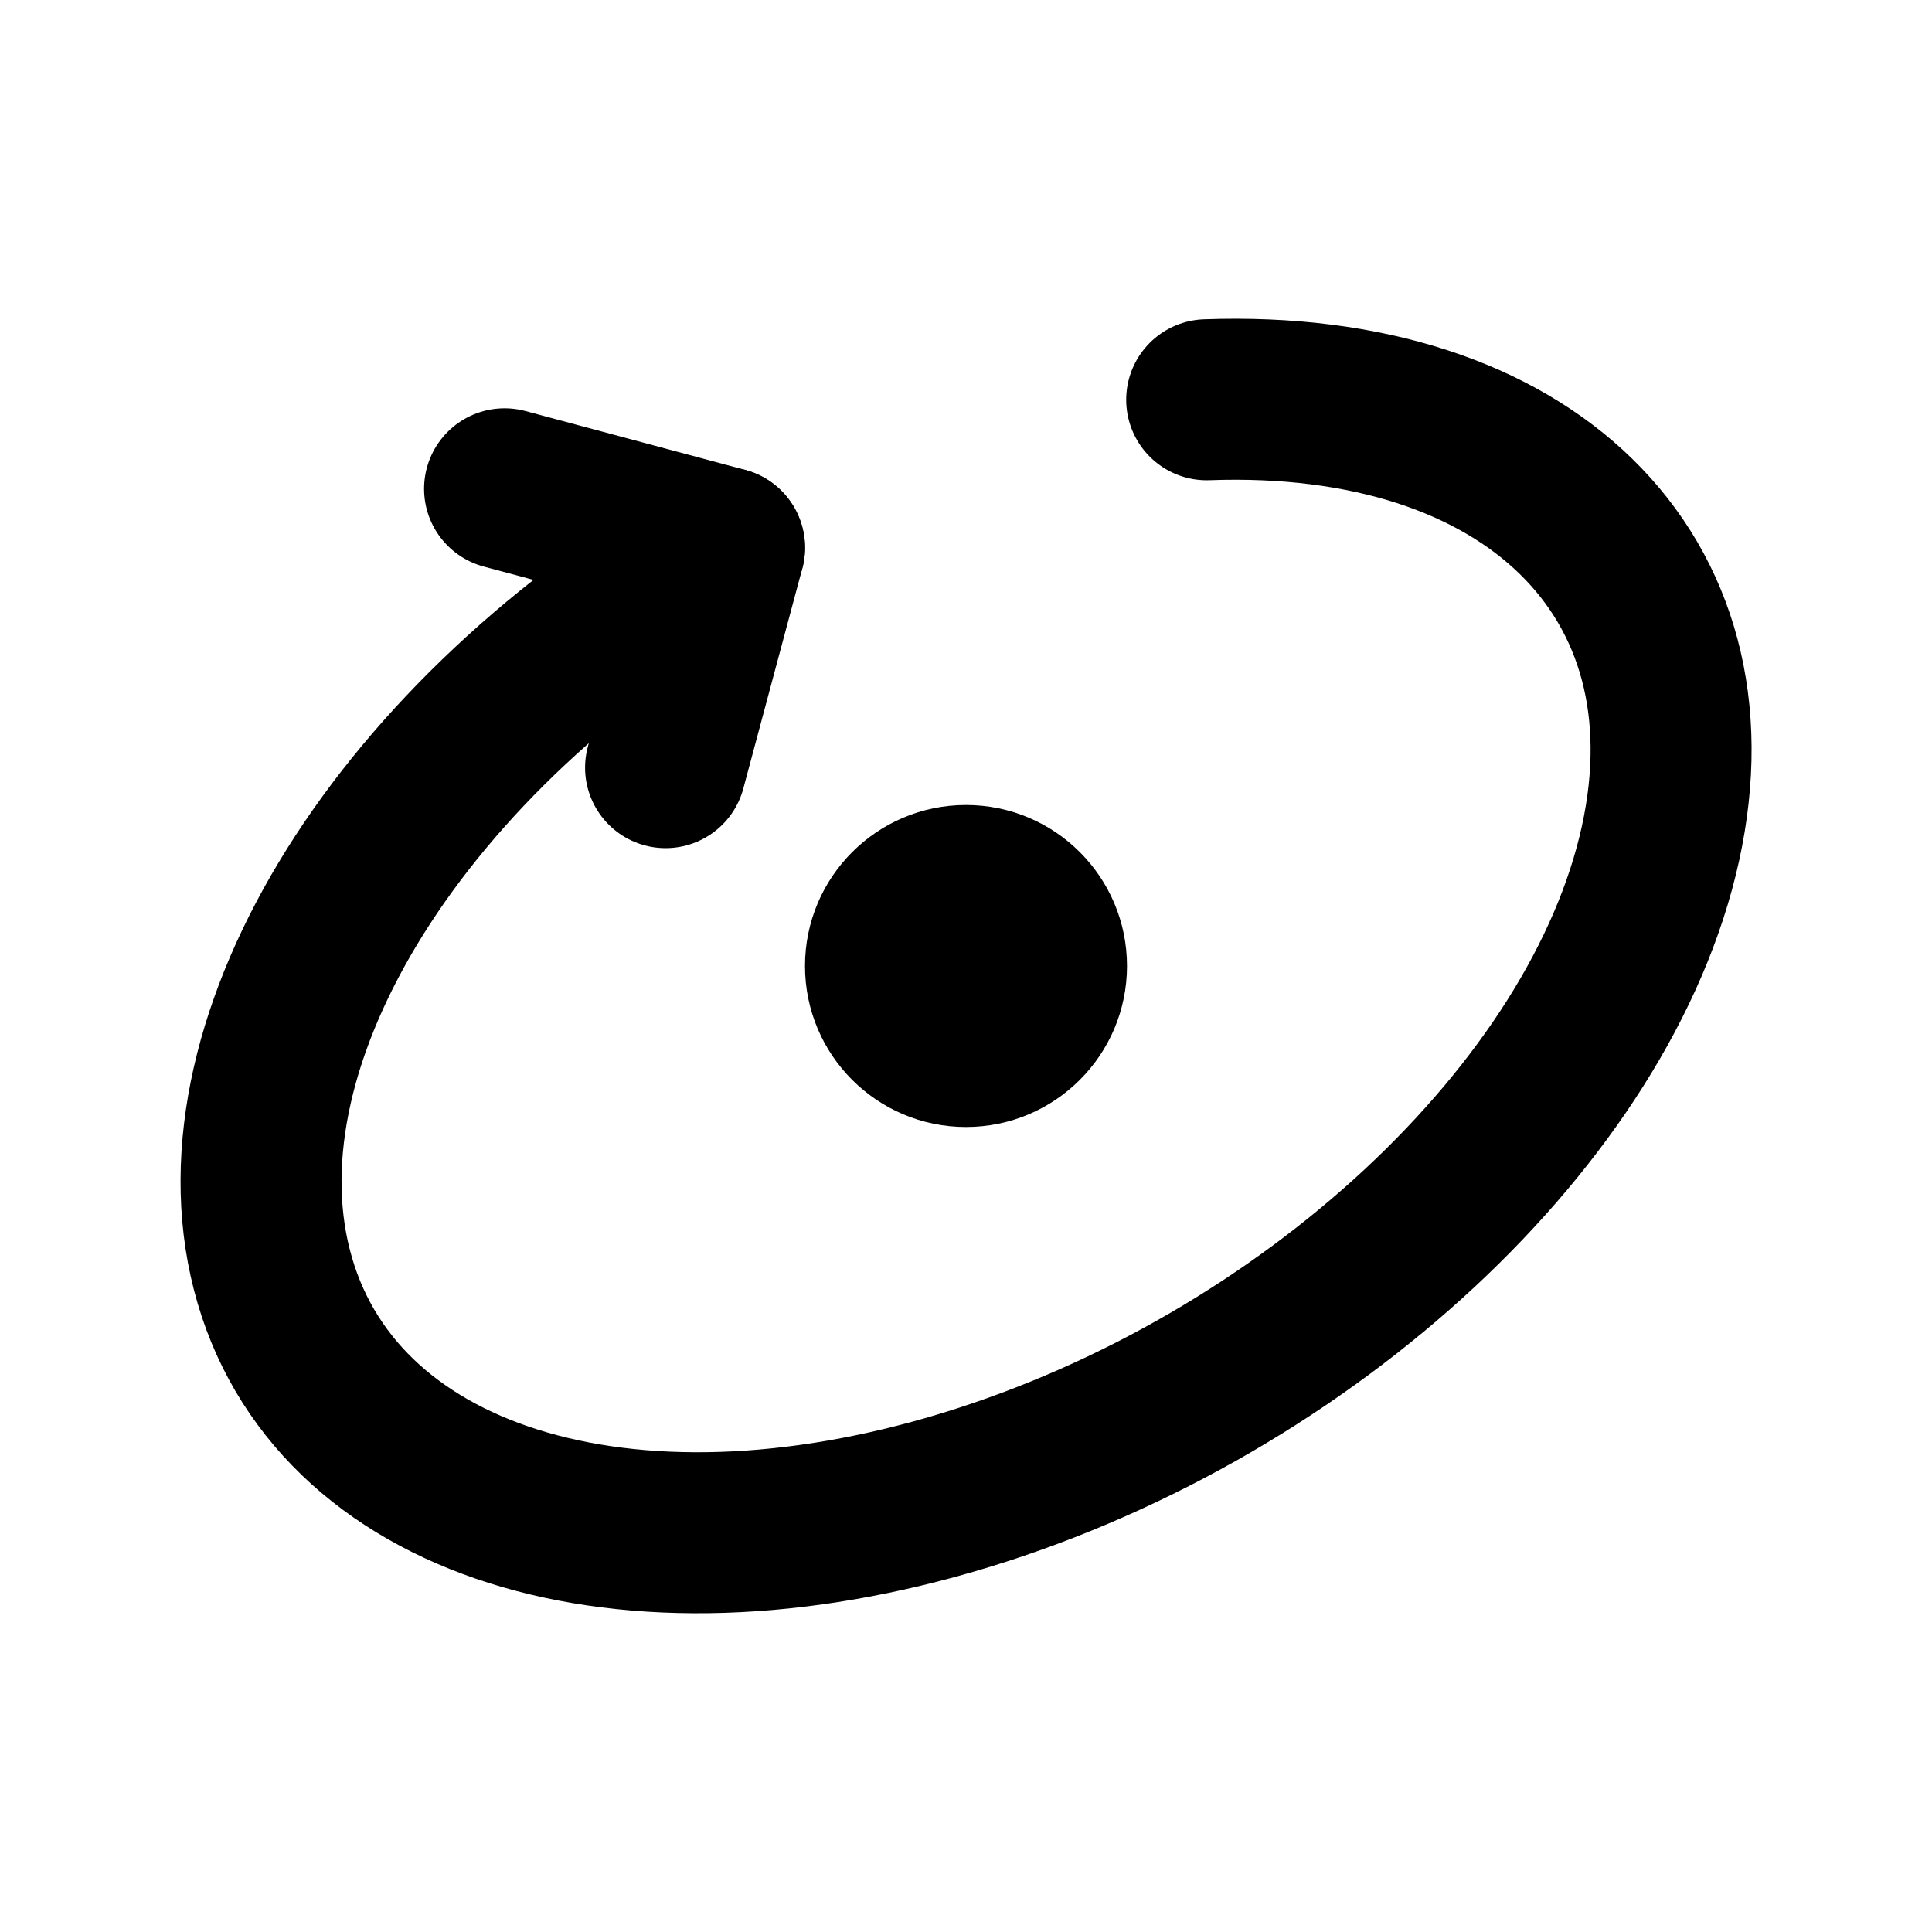
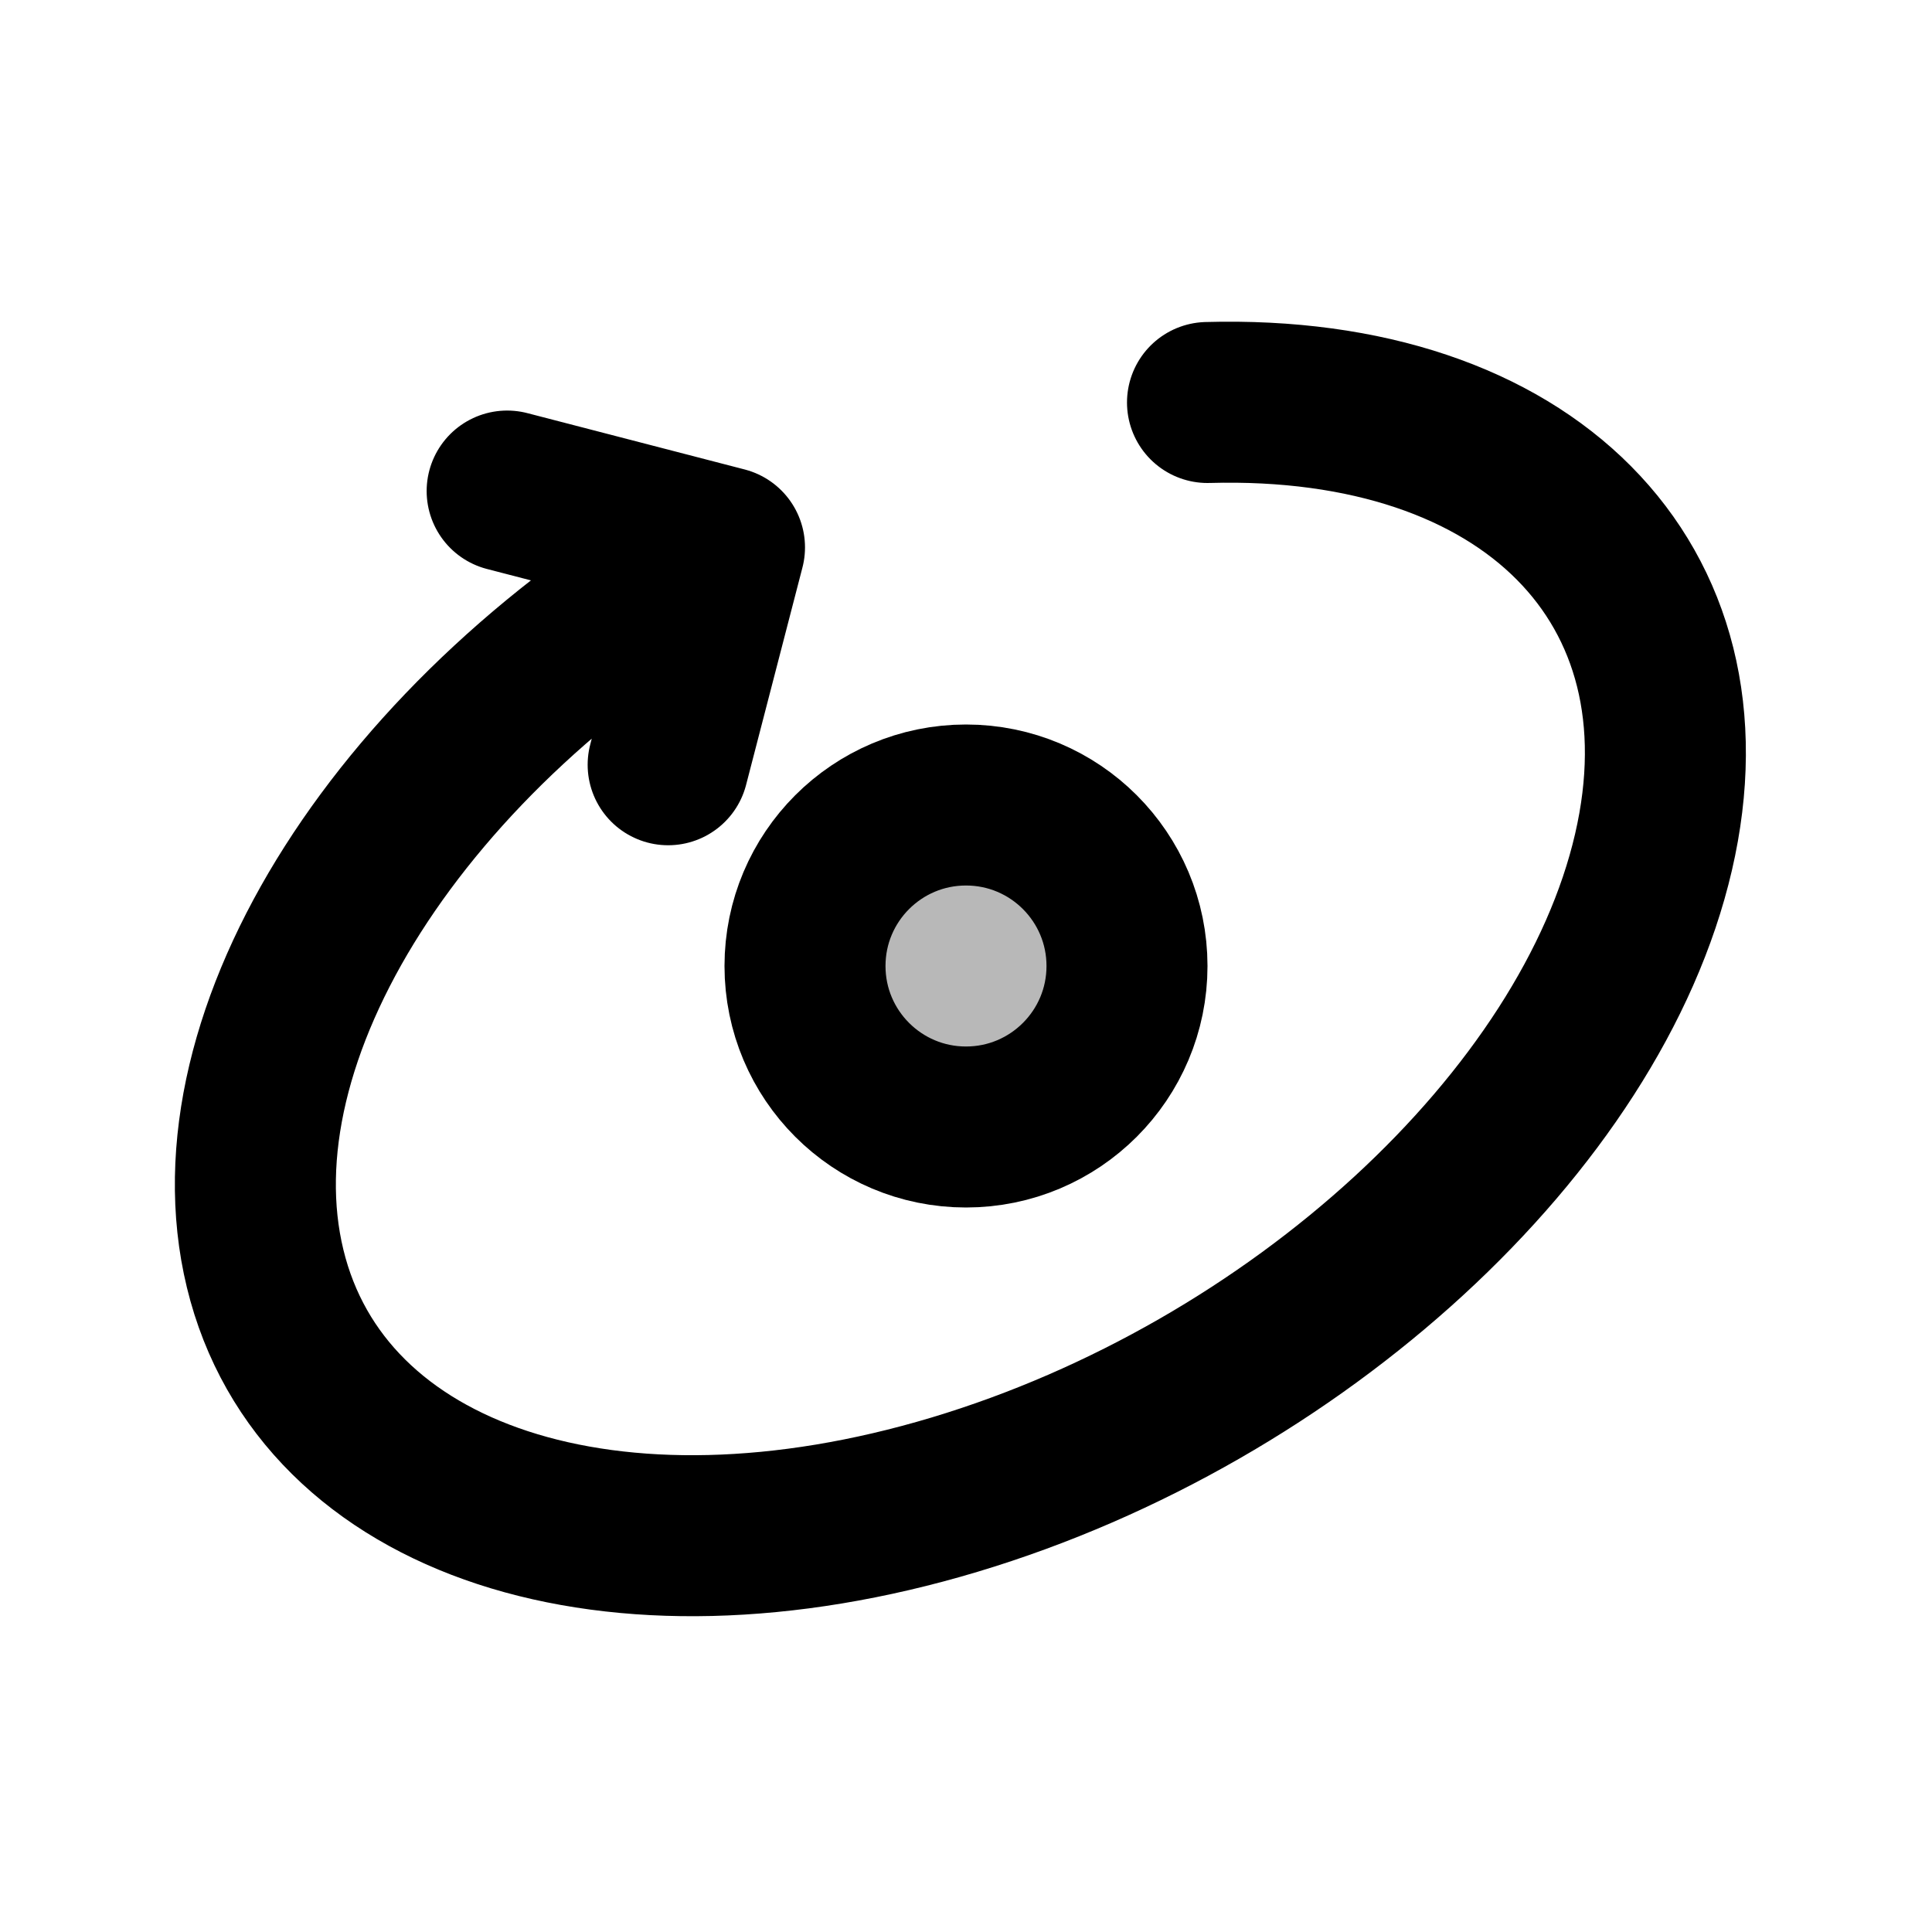
<svg xmlns="http://www.w3.org/2000/svg" width="24" height="24" viewBox="0 0 24 24" fill="none" stroke="currentColor" stroke-width="2" stroke-linecap="round" stroke-linejoin="round">
-   <path d="M14.99 4.966A9.5 6 -30 1 1 9 6.804" />
-   <path d="M8.268 9.536 9 6.804 6.268 6.072" />
-   <circle cx="12" cy="12" r="2" fill="currentColor" stroke="none" />
+   <path d="M15 5a9.5 6-30 1 1-6 1.8M8.3 9.5 9 6.8l-2.7-.7" />
+   <circle cx="12" cy="12" r="2" fill="currentColor" fill-opacity=".28" />
</svg>
